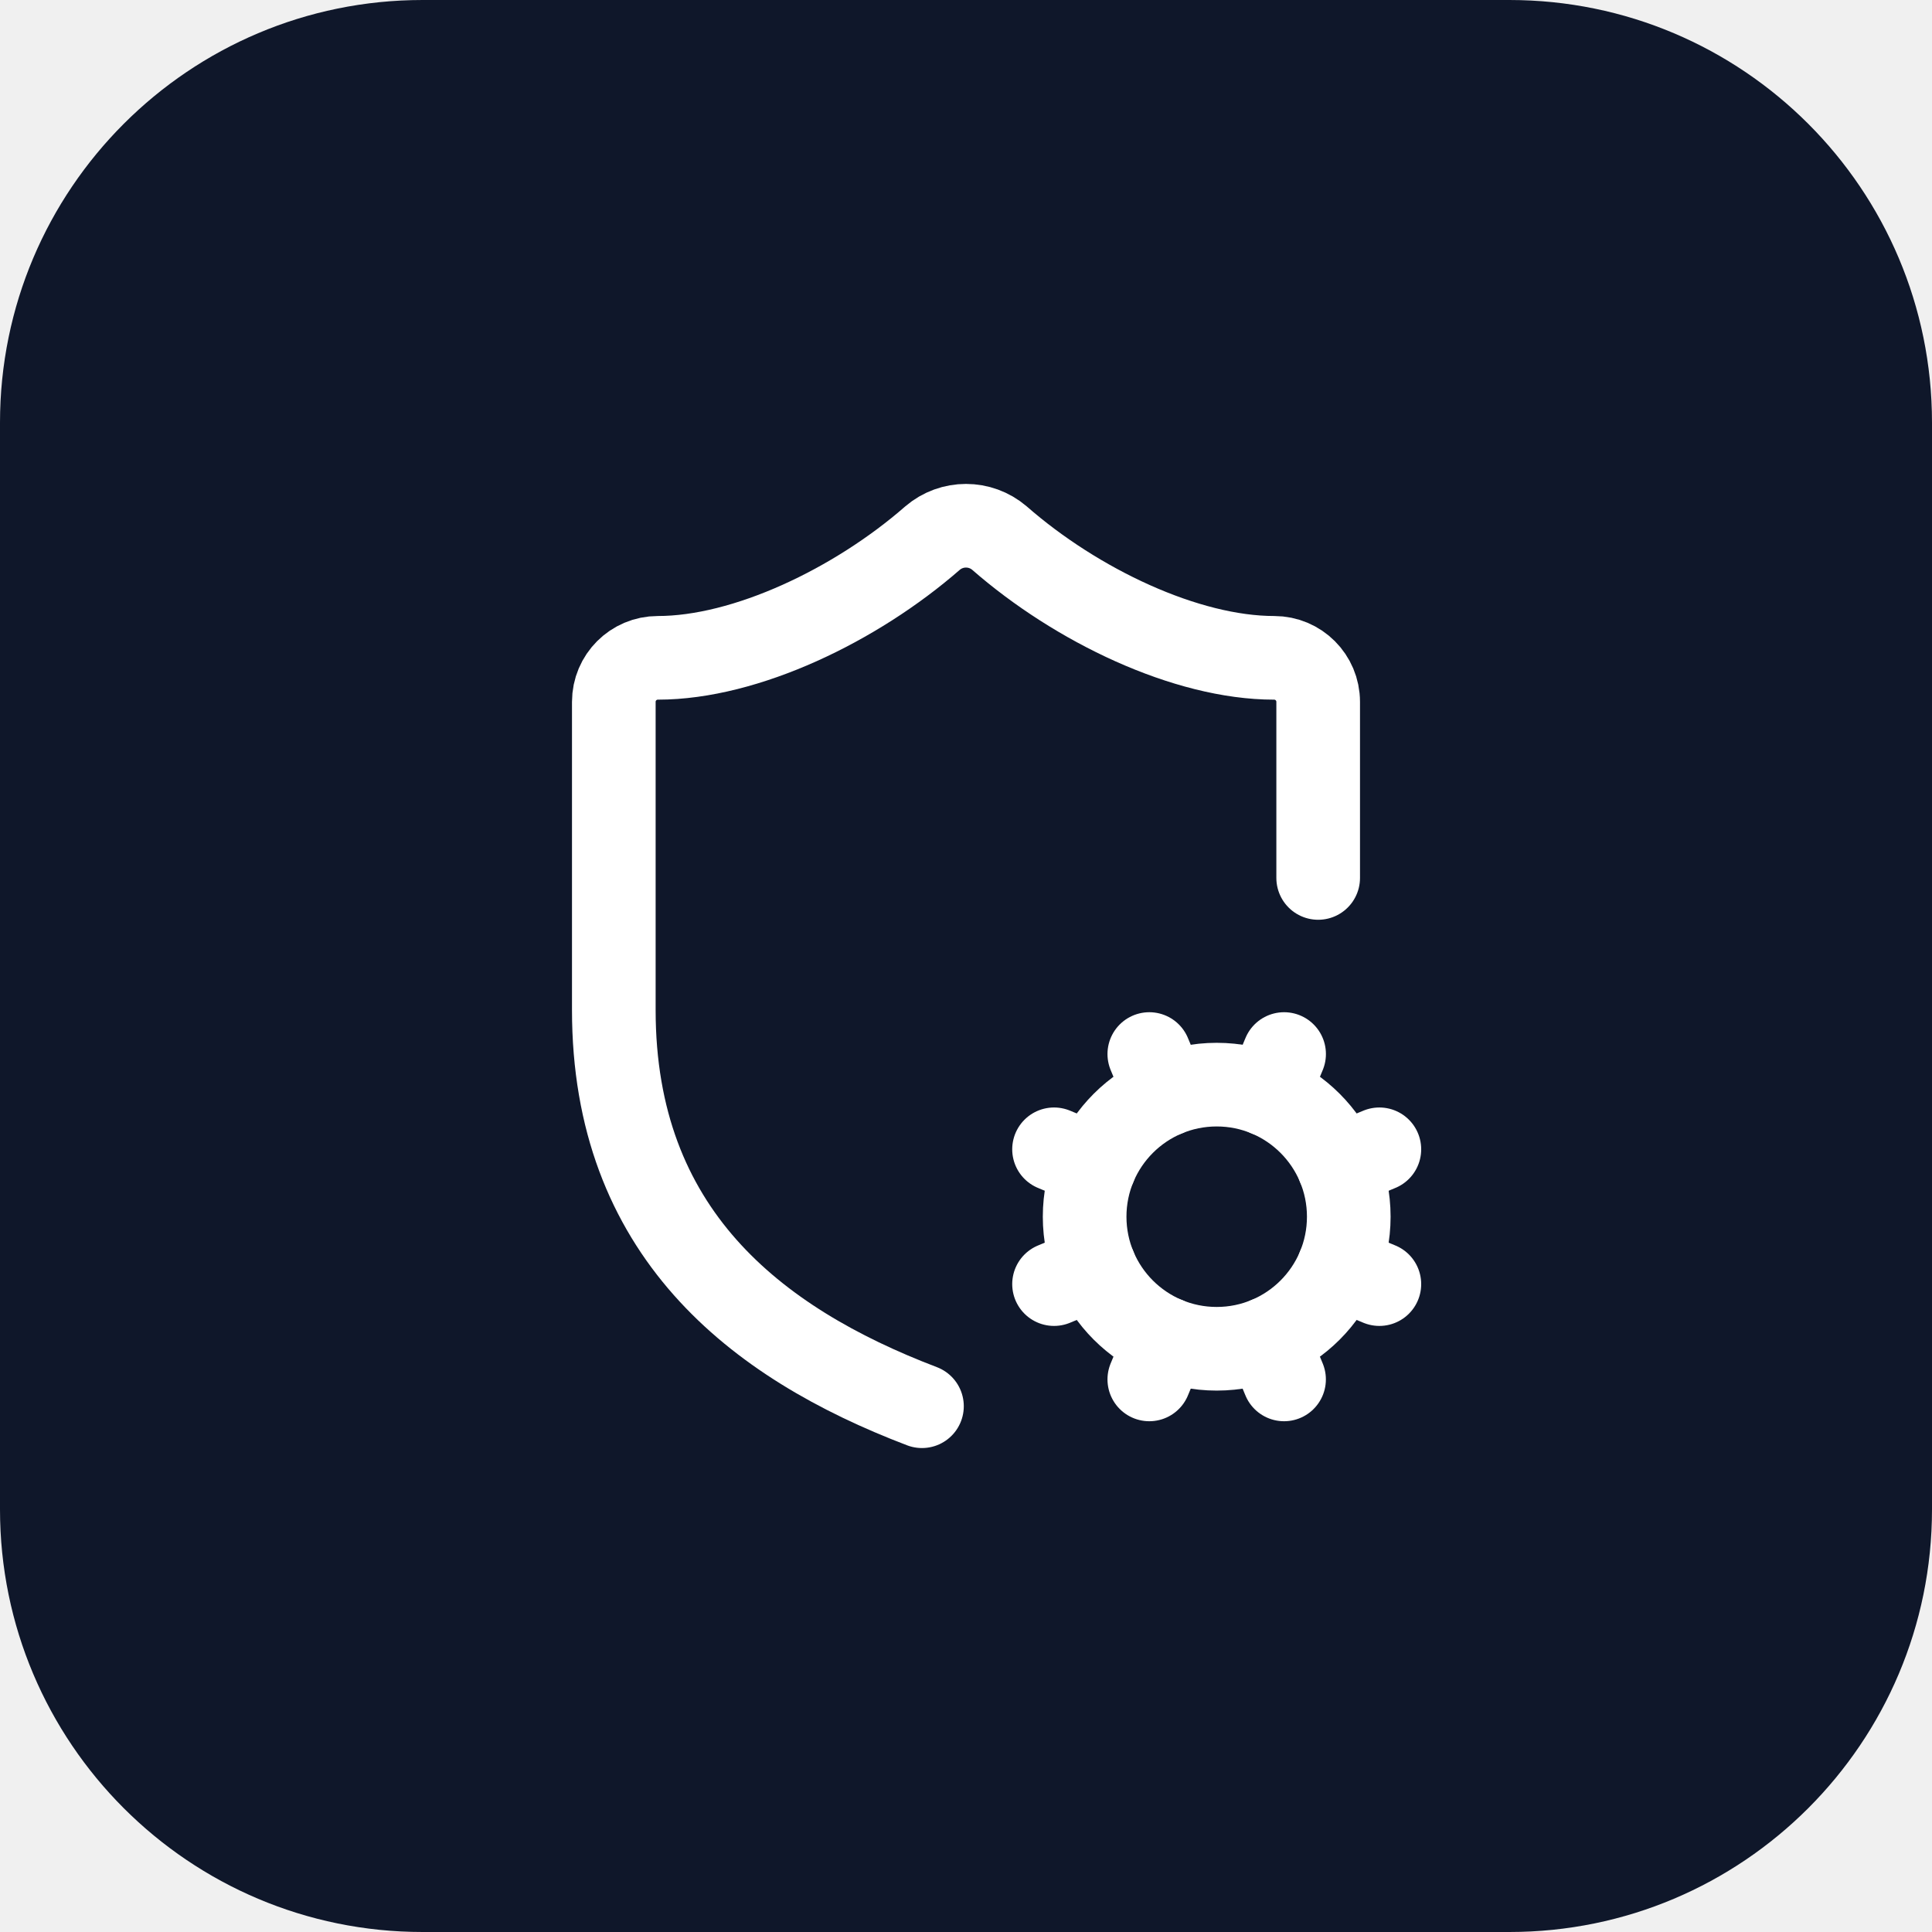
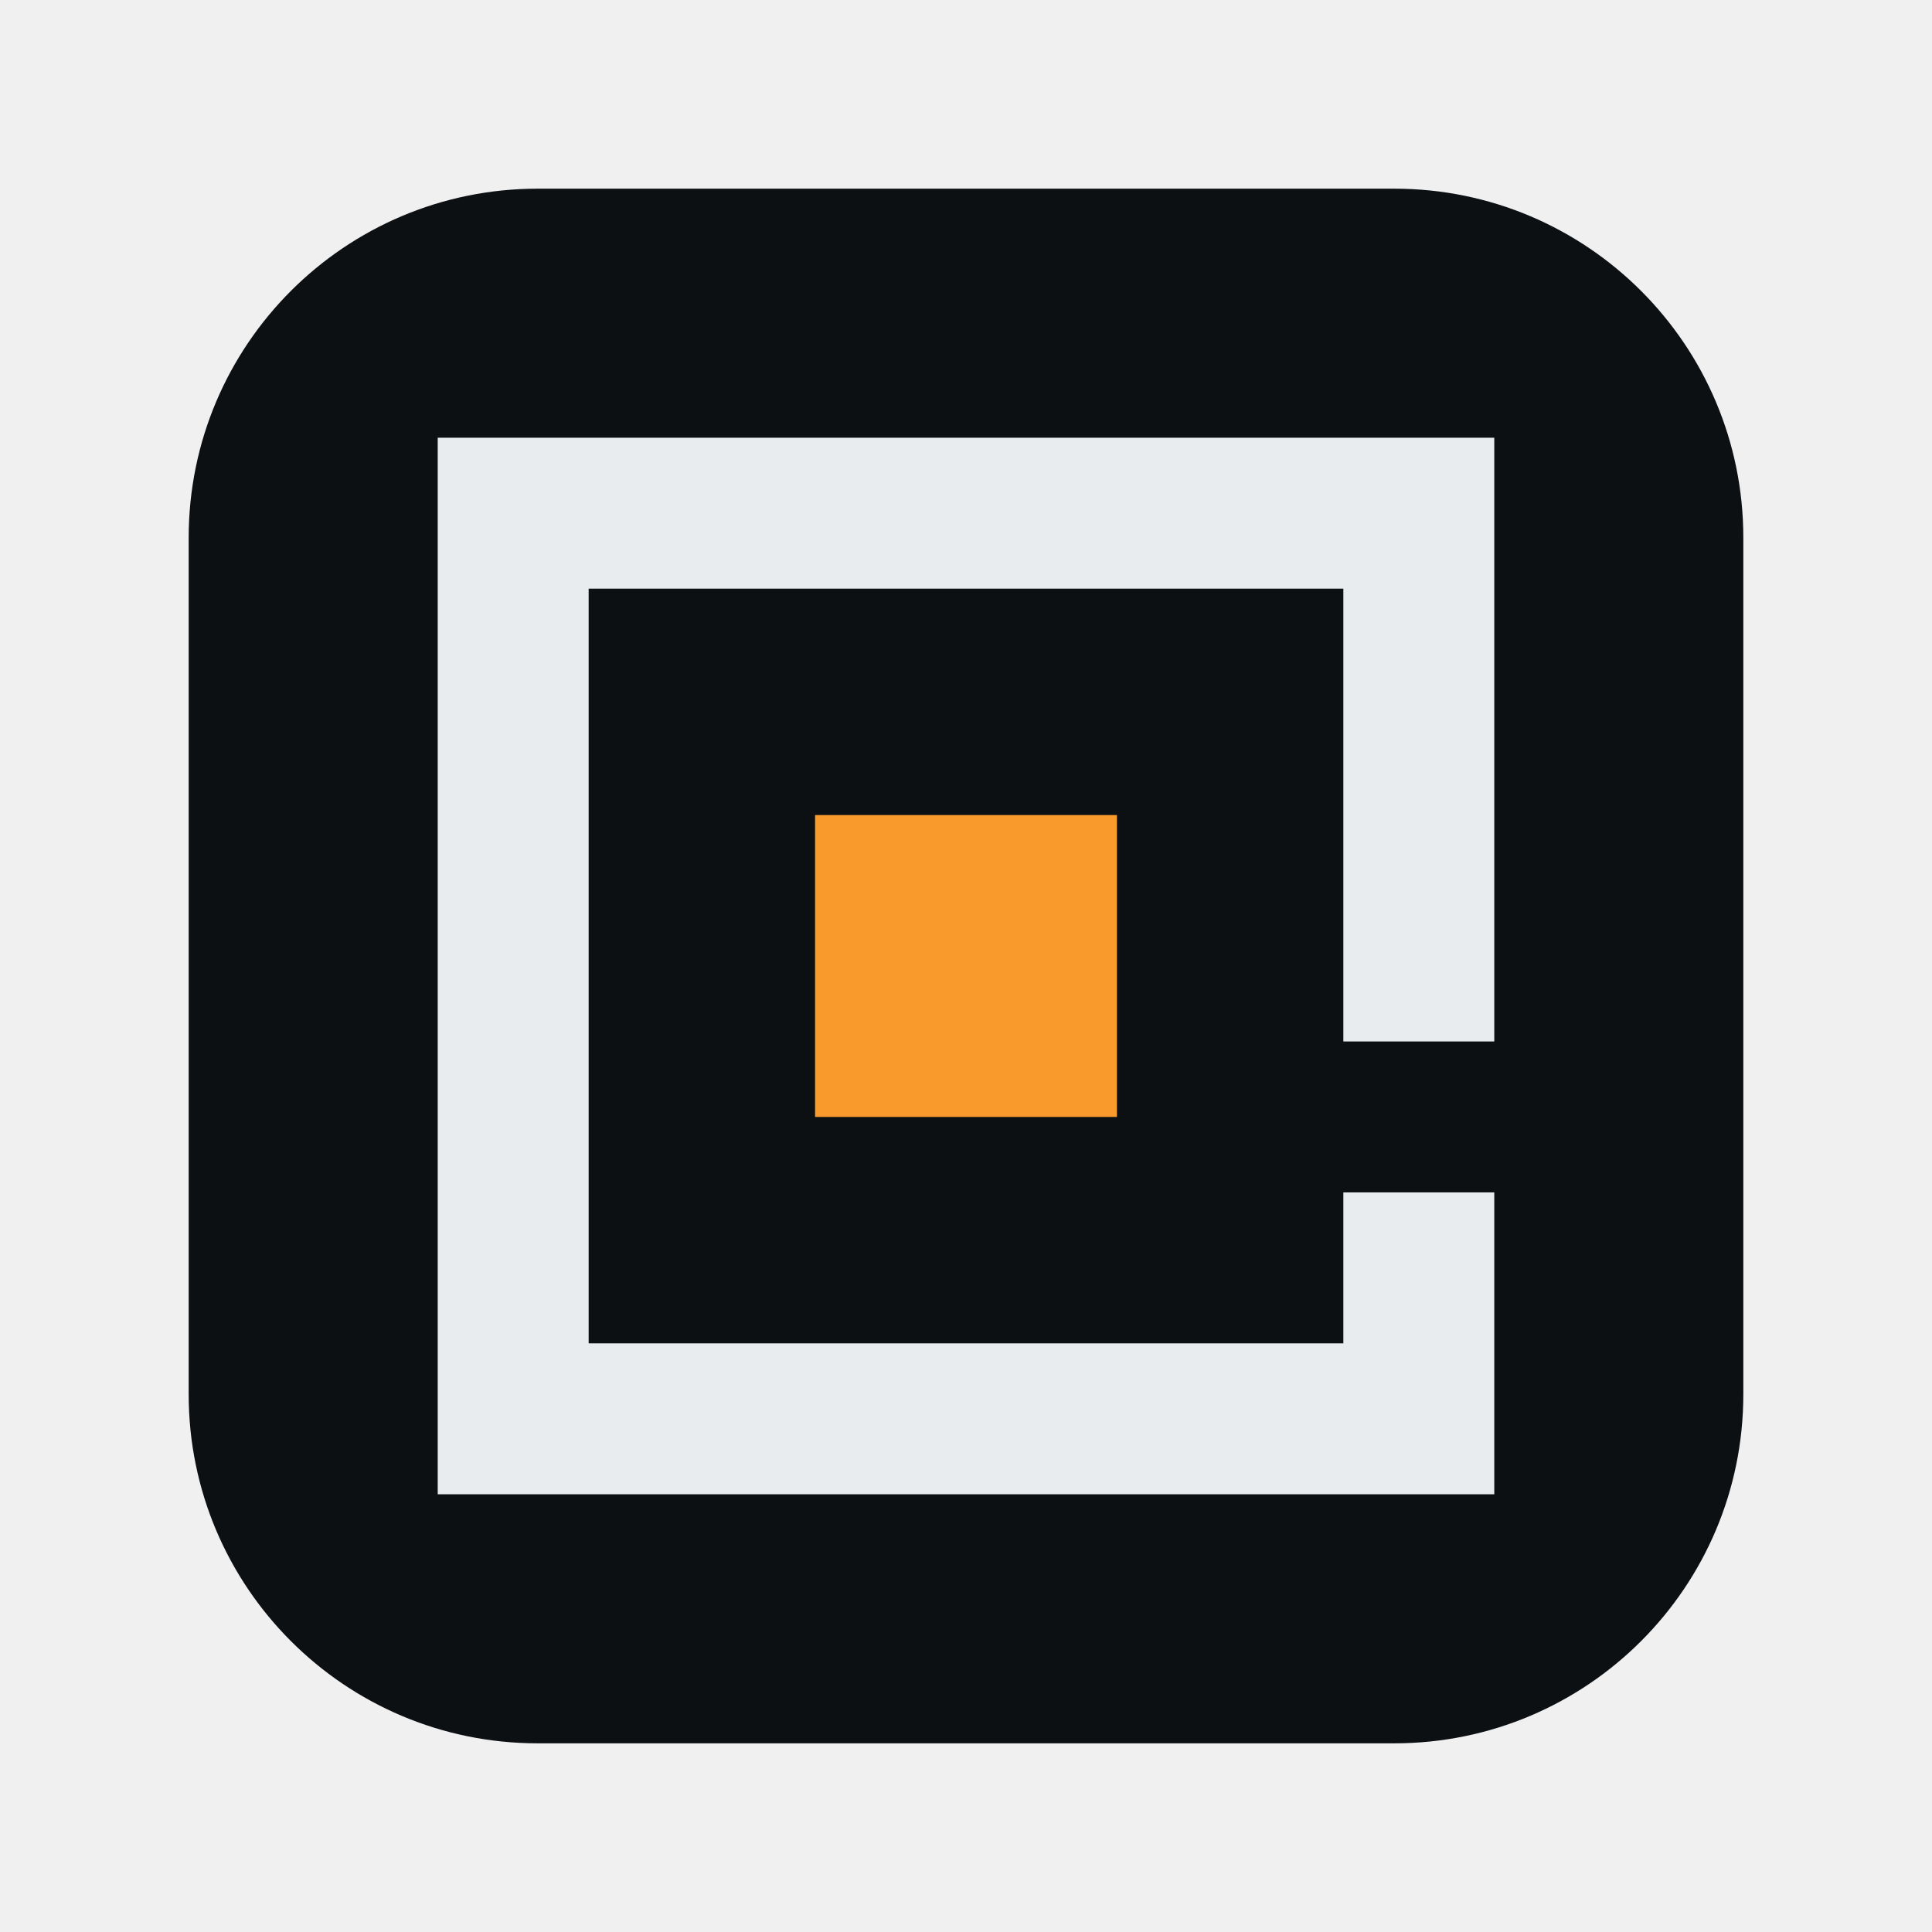
- <svg xmlns="http://www.w3.org/2000/svg" width="1024" height="1024" viewBox="0 0 1024 1024">
-   <rect width="1024" height="1024" rx="224" fill="#0f172a" />
-   <g transform="translate(232 232) scale(23.333)" fill="none" stroke="#ffffff" stroke-width="1.9" stroke-linecap="round" stroke-linejoin="round">
-     <path d="M11 22c-3.806-1.45-7-3.966-7-9V6a1 1 0 0 1 1-1c2 0 4.5-1.2 6.24-2.72a1.17 1.17 0 0 1 1.52 0C14.51 3.81 17 5 19 5a1 1 0 0 1 1 1v4" />
-     <path d="M14.923 16.547 14 16.164" />
-     <path d="m14.923 18.843-.923.383" />
-     <path d="M16.547 14.923 16.164 14" />
-     <path d="m16.547 20.467-.383.924" />
-     <path d="m18.843 14.923.383-.923" />
-     <path d="m19.225 21.391-.382-.924" />
-     <path d="m20.467 16.547.923-.383" />
-     <path d="m20.467 18.843.923.383" />
-     <circle cx="17.695" cy="17.695" r="3" />
+ <svg xmlns="http://www.w3.org/2000/svg" viewBox="0 0 1024 1024">
+   <rect x="100" y="100" width="824" height="824" rx="185" fill="#0d1013" />
+   <g transform="translate(192 192) scale(20)">
+     <path fill="#e8ecef" d="M2 2h28v16h-4V6H6v20h20v-4h4v8H2z" />
+     <rect fill="#f99a2c" x="12" y="12" width="8" height="8" />
  </g>
</svg>
